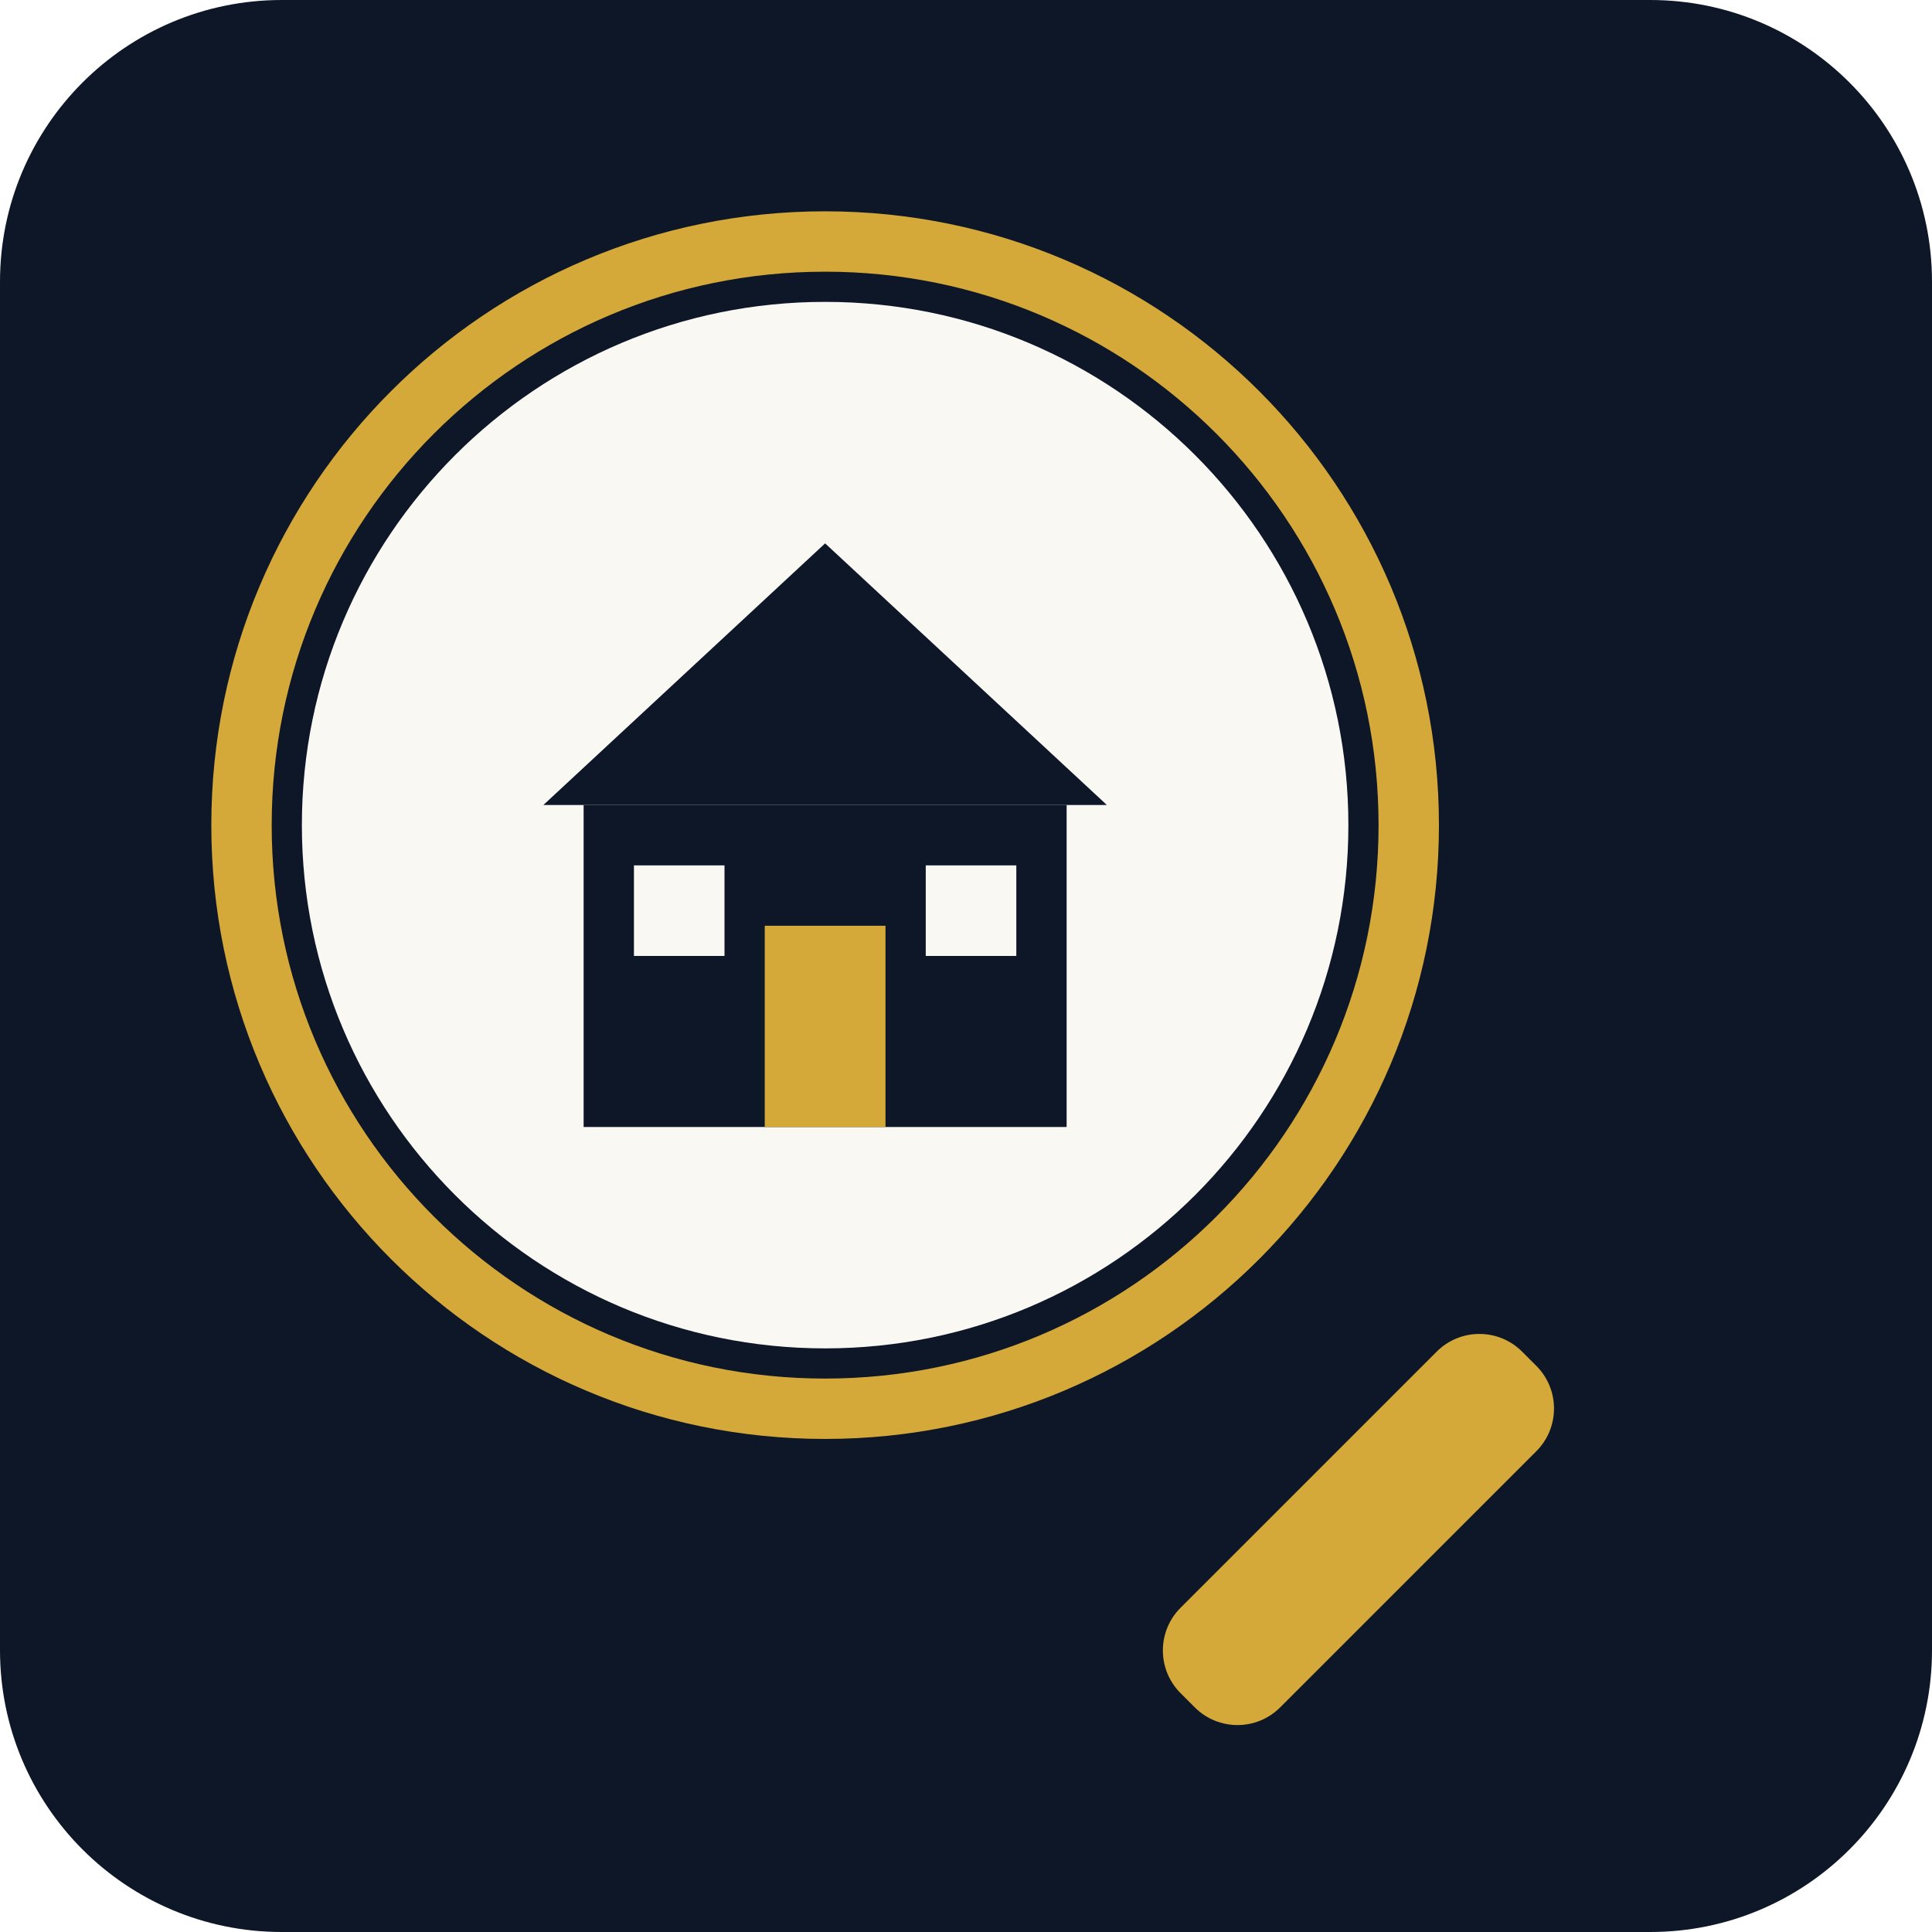
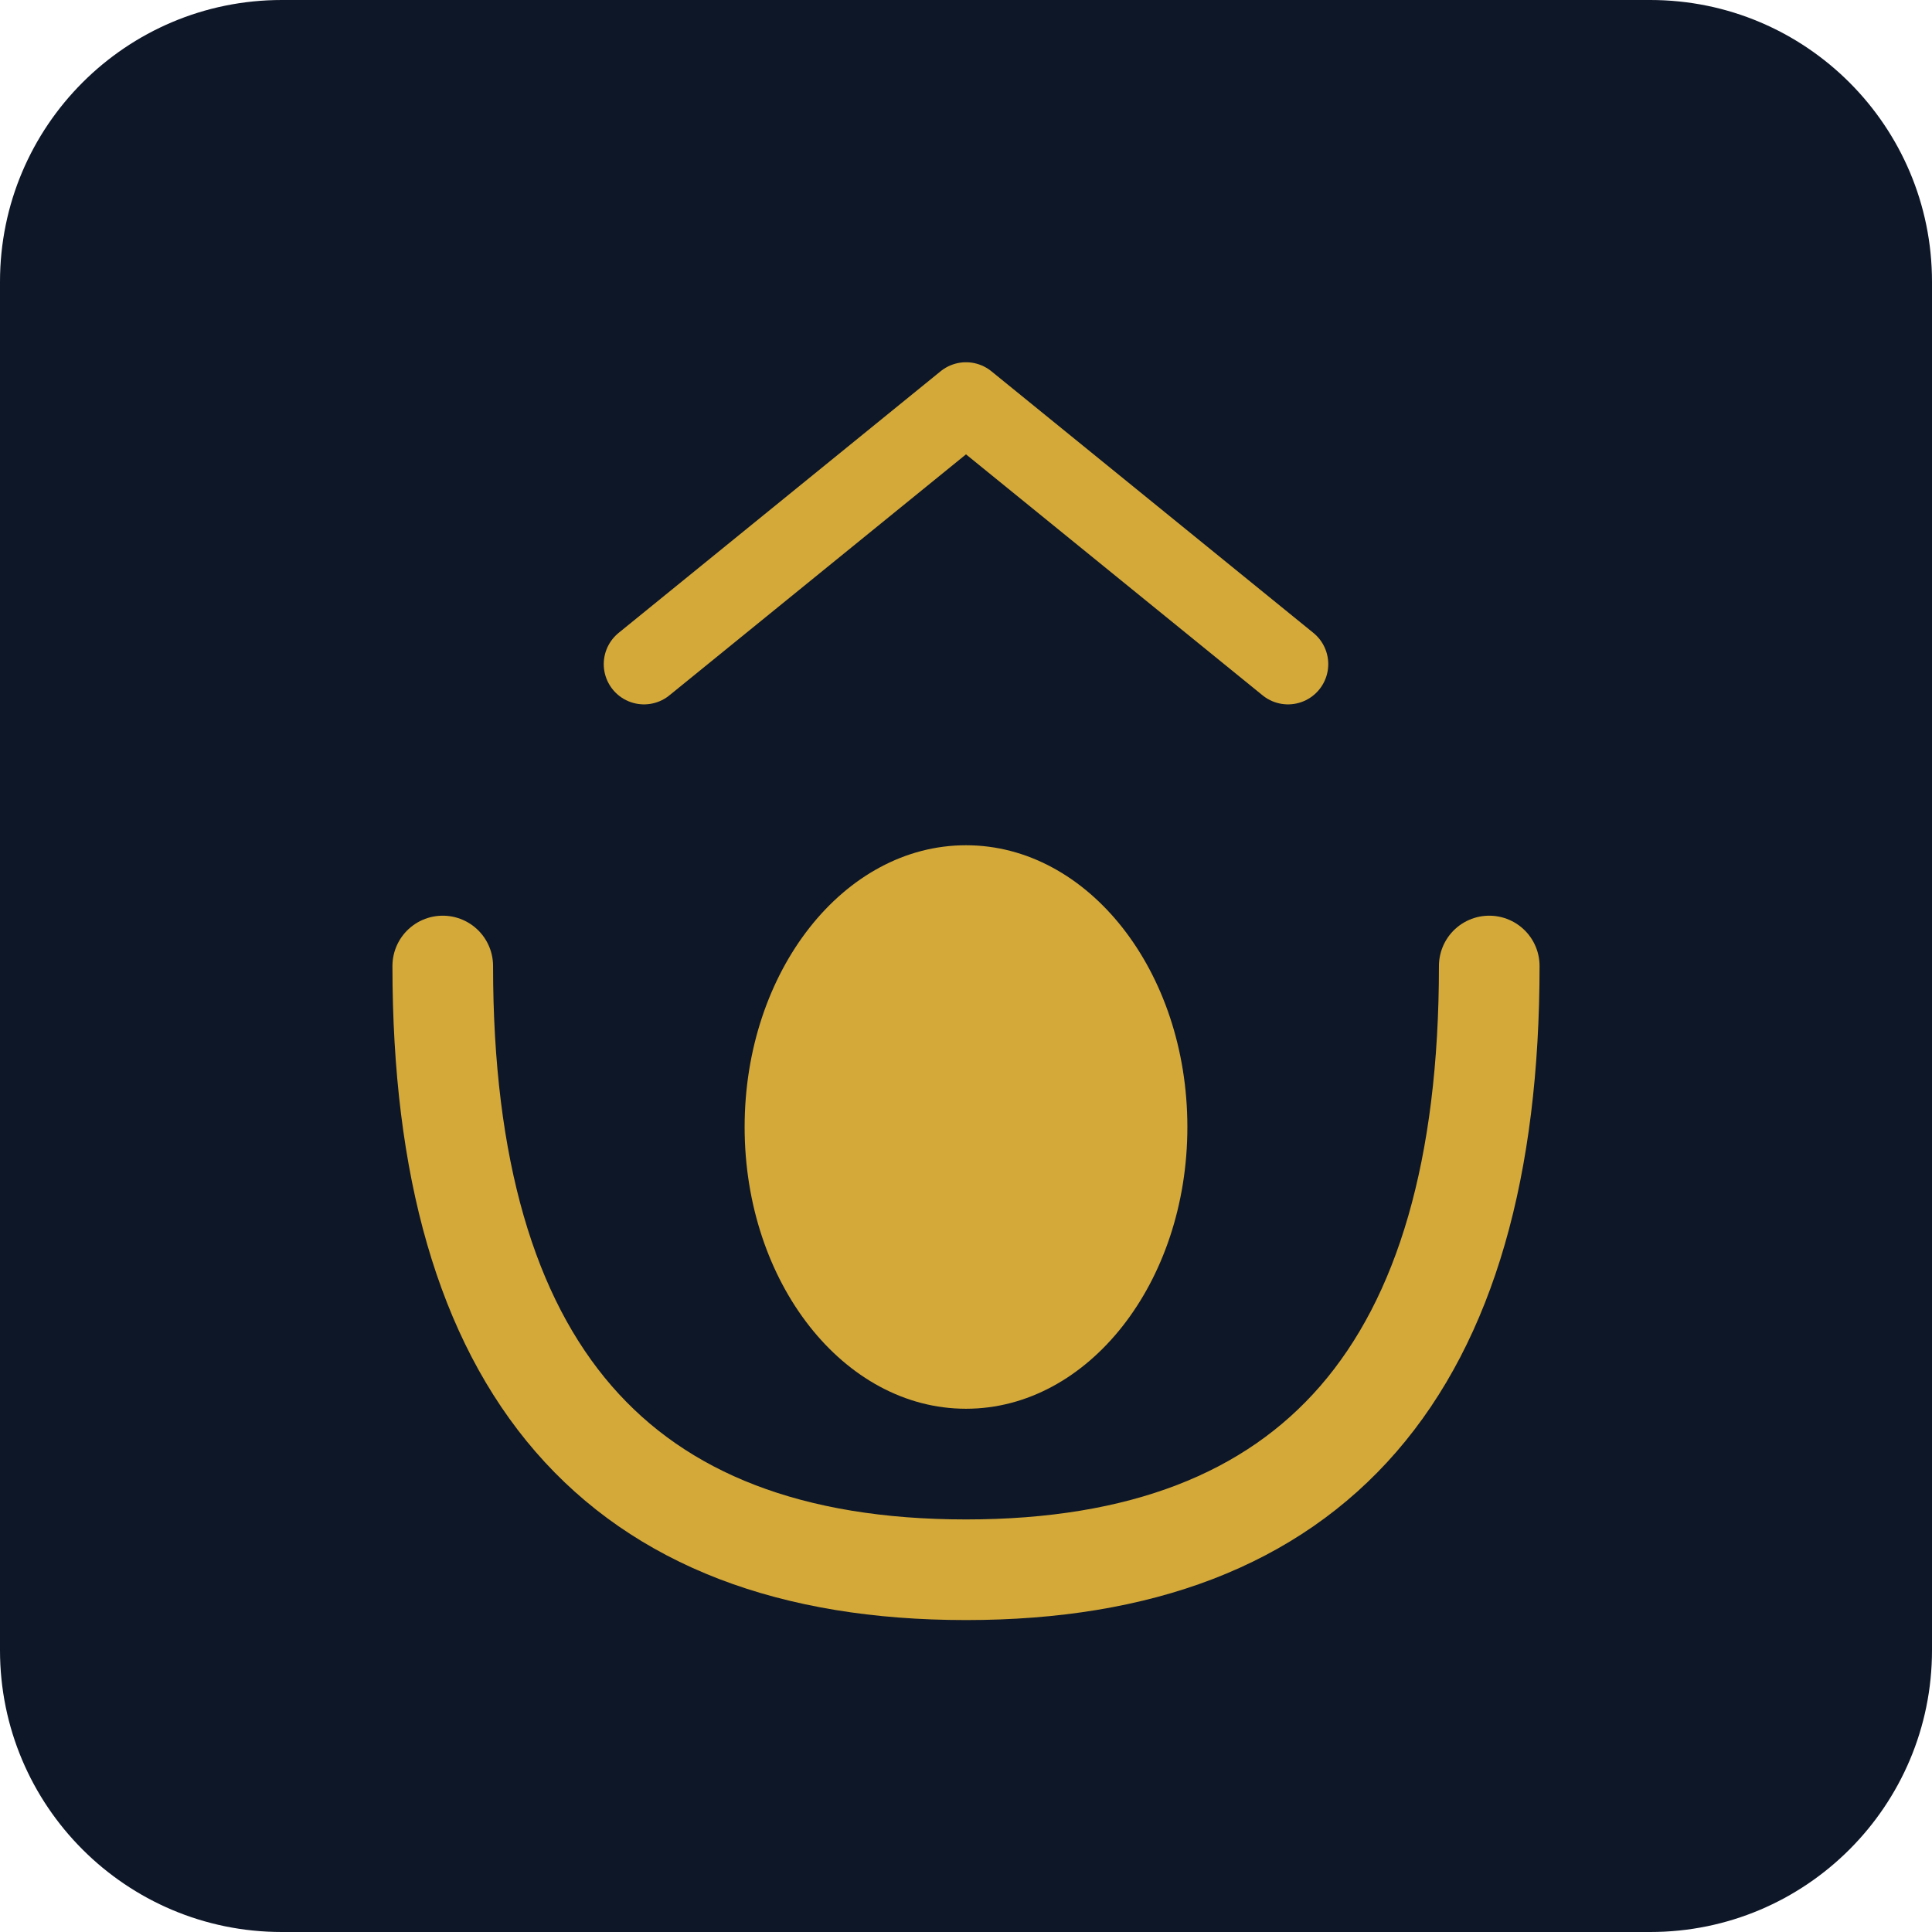
<svg xmlns="http://www.w3.org/2000/svg" viewBox="0 0 192 192" width="192" height="192">
  <rect width="192" height="192" rx="28" fill="#0E1728" />
-   <circle cx="82" cy="82" r="58" fill="none" stroke="#D4A93A" stroke-width="6" />
-   <circle cx="82" cy="82" r="52" fill="#FAF8F3" />
-   <g transform="translate(82, 82)">
-     <polygon points="-28,-2 0,-28 28,-2" fill="#0E1728" />
-     <rect x="-24" y="-2" width="48" height="32" fill="#0E1728" />
-     <rect x="-6" y="10" width="12" height="20" fill="#D4A93A" />
-     <rect x="-19" y="4" width="9" height="9" fill="#FAF8F3" />
-     <rect x="10" y="4" width="9" height="9" fill="#FAF8F3" />
-   </g>
-   <rect x="128" y="128" width="14" height="48" rx="6" fill="#D4A93A" transform="rotate(45, 135, 152)" />
+   <path d="M 64 66 L 96 40 L 128 66" stroke="#D4A93A" stroke-width="8" fill="none" stroke-linecap="round" stroke-linejoin="round" />
+   <path d="M 44 96 Q 44 156 96 156 Q 148 156 148 96" stroke="#D4A93A" stroke-width="10" fill="none" stroke-linecap="round" />
+   <ellipse cx="96" cy="112" rx="22" ry="28" fill="#D4A93A" />
</svg>
